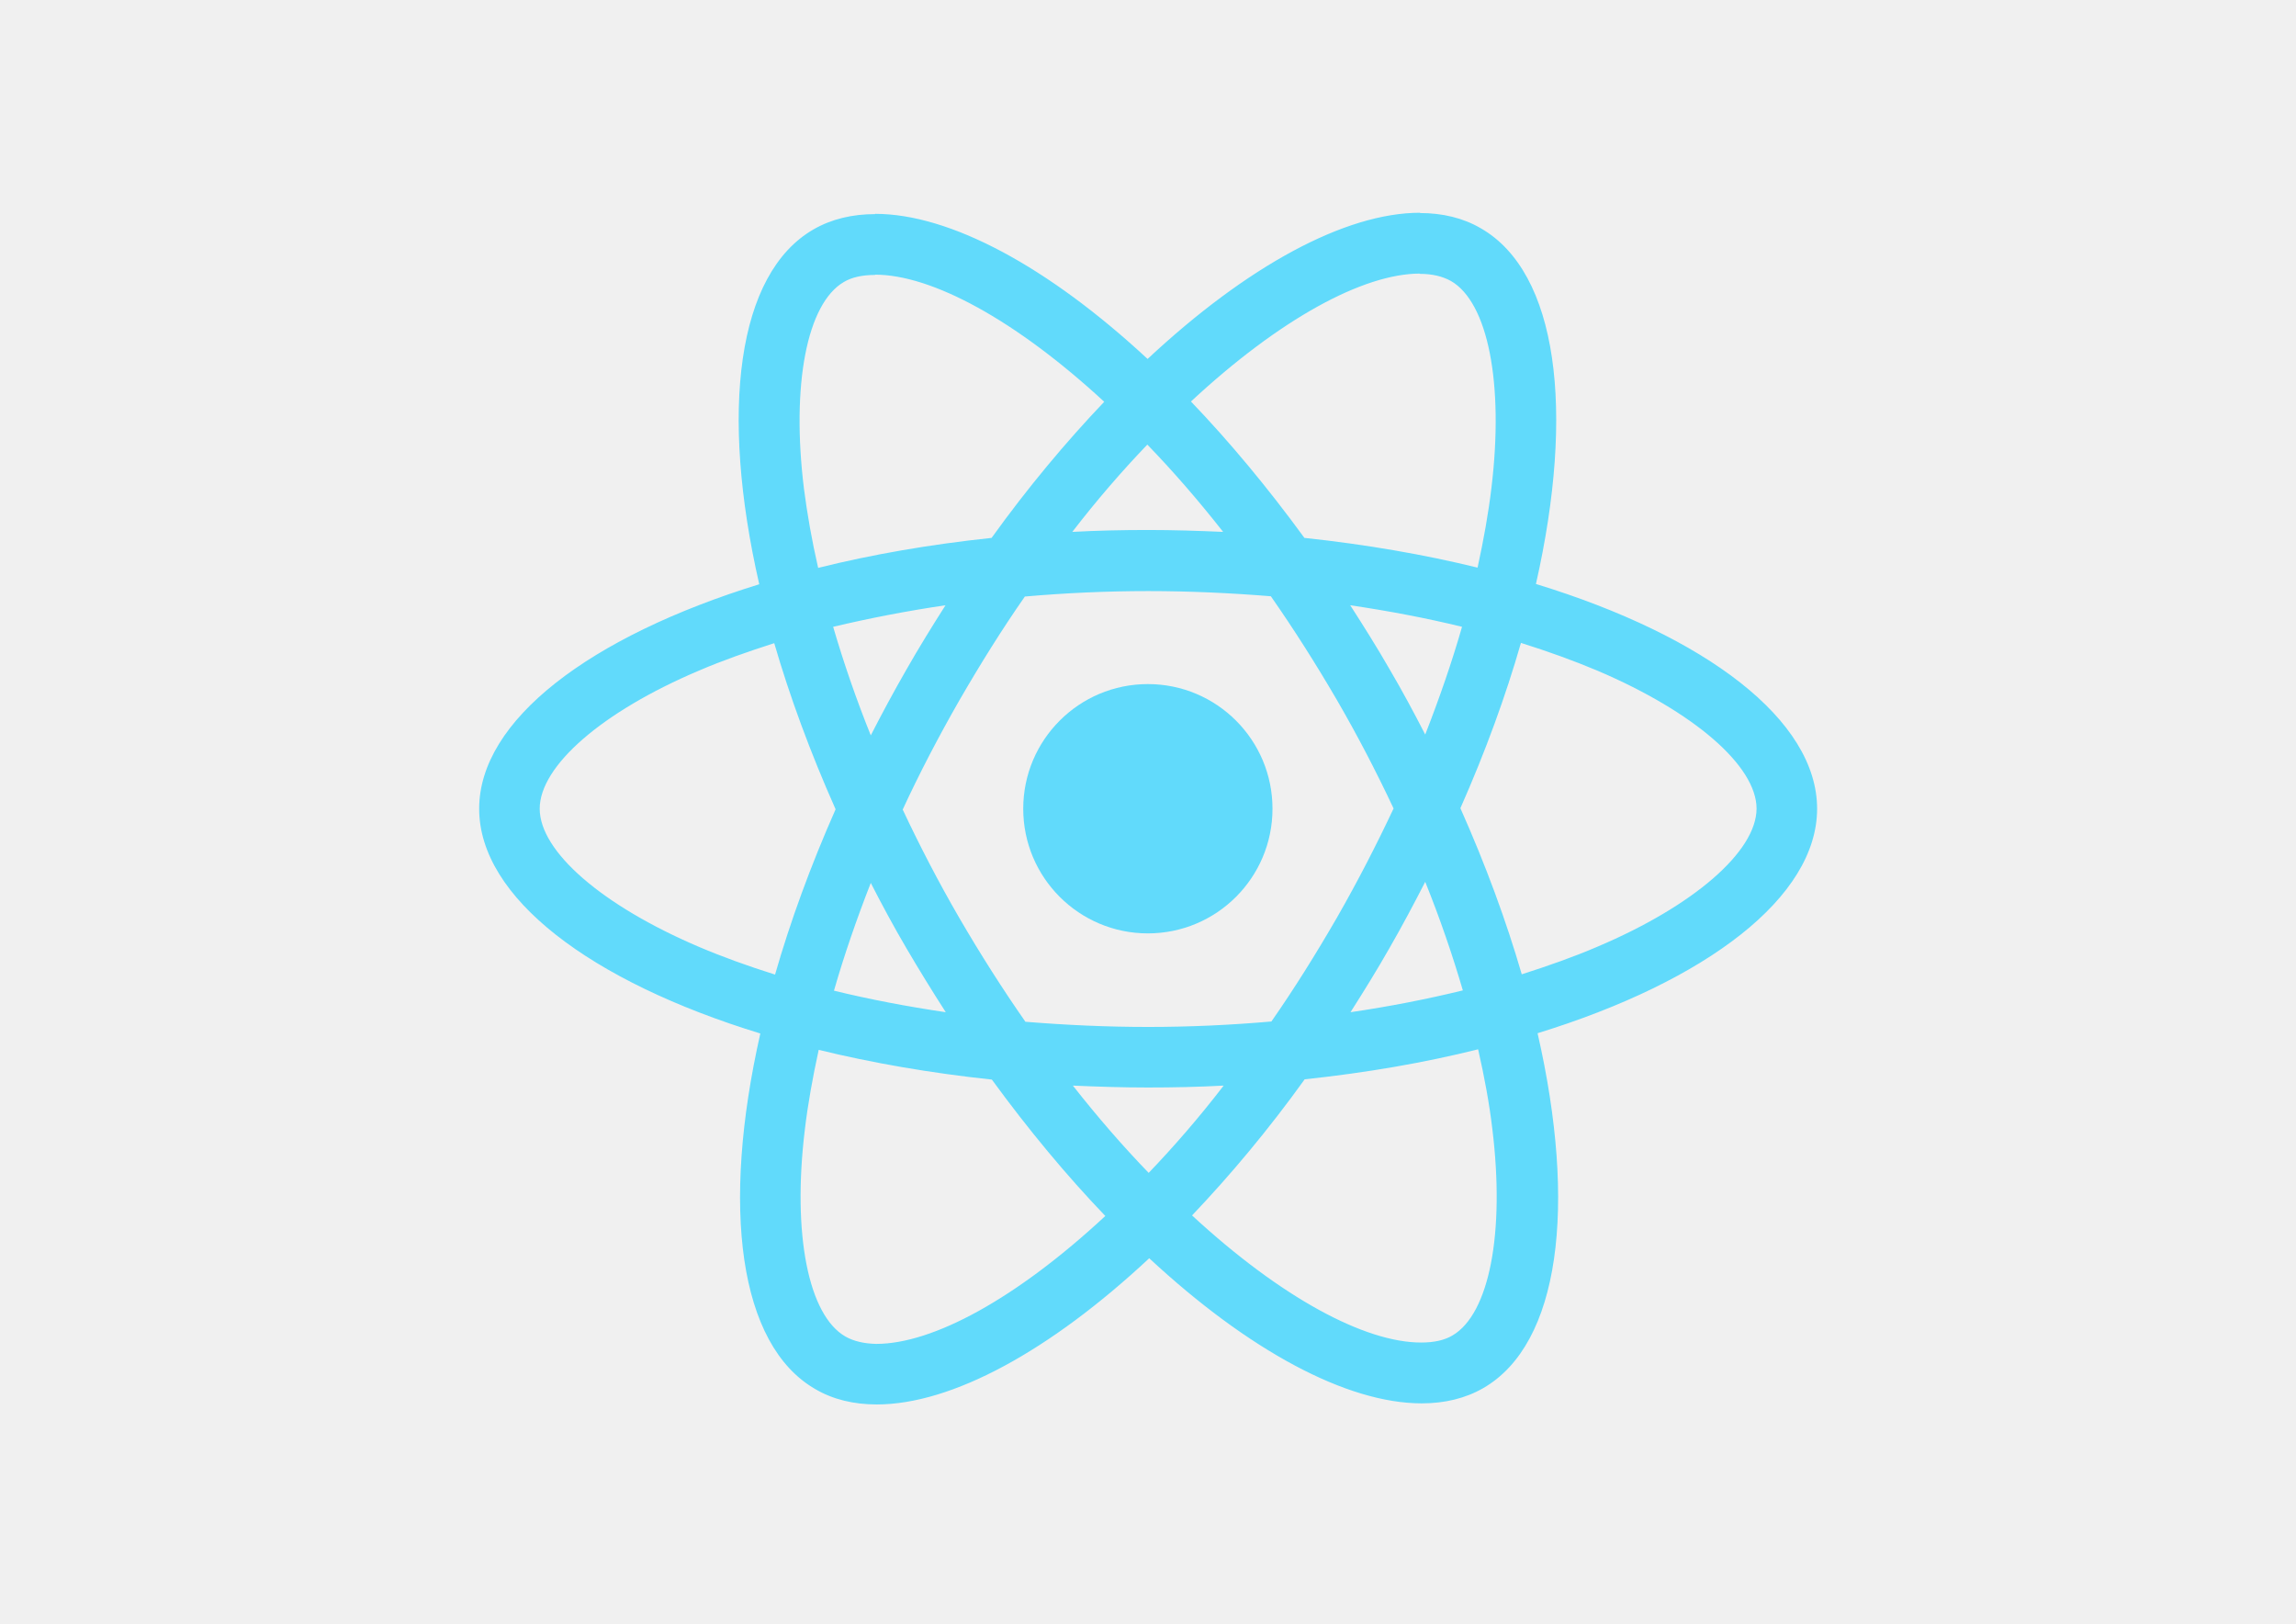
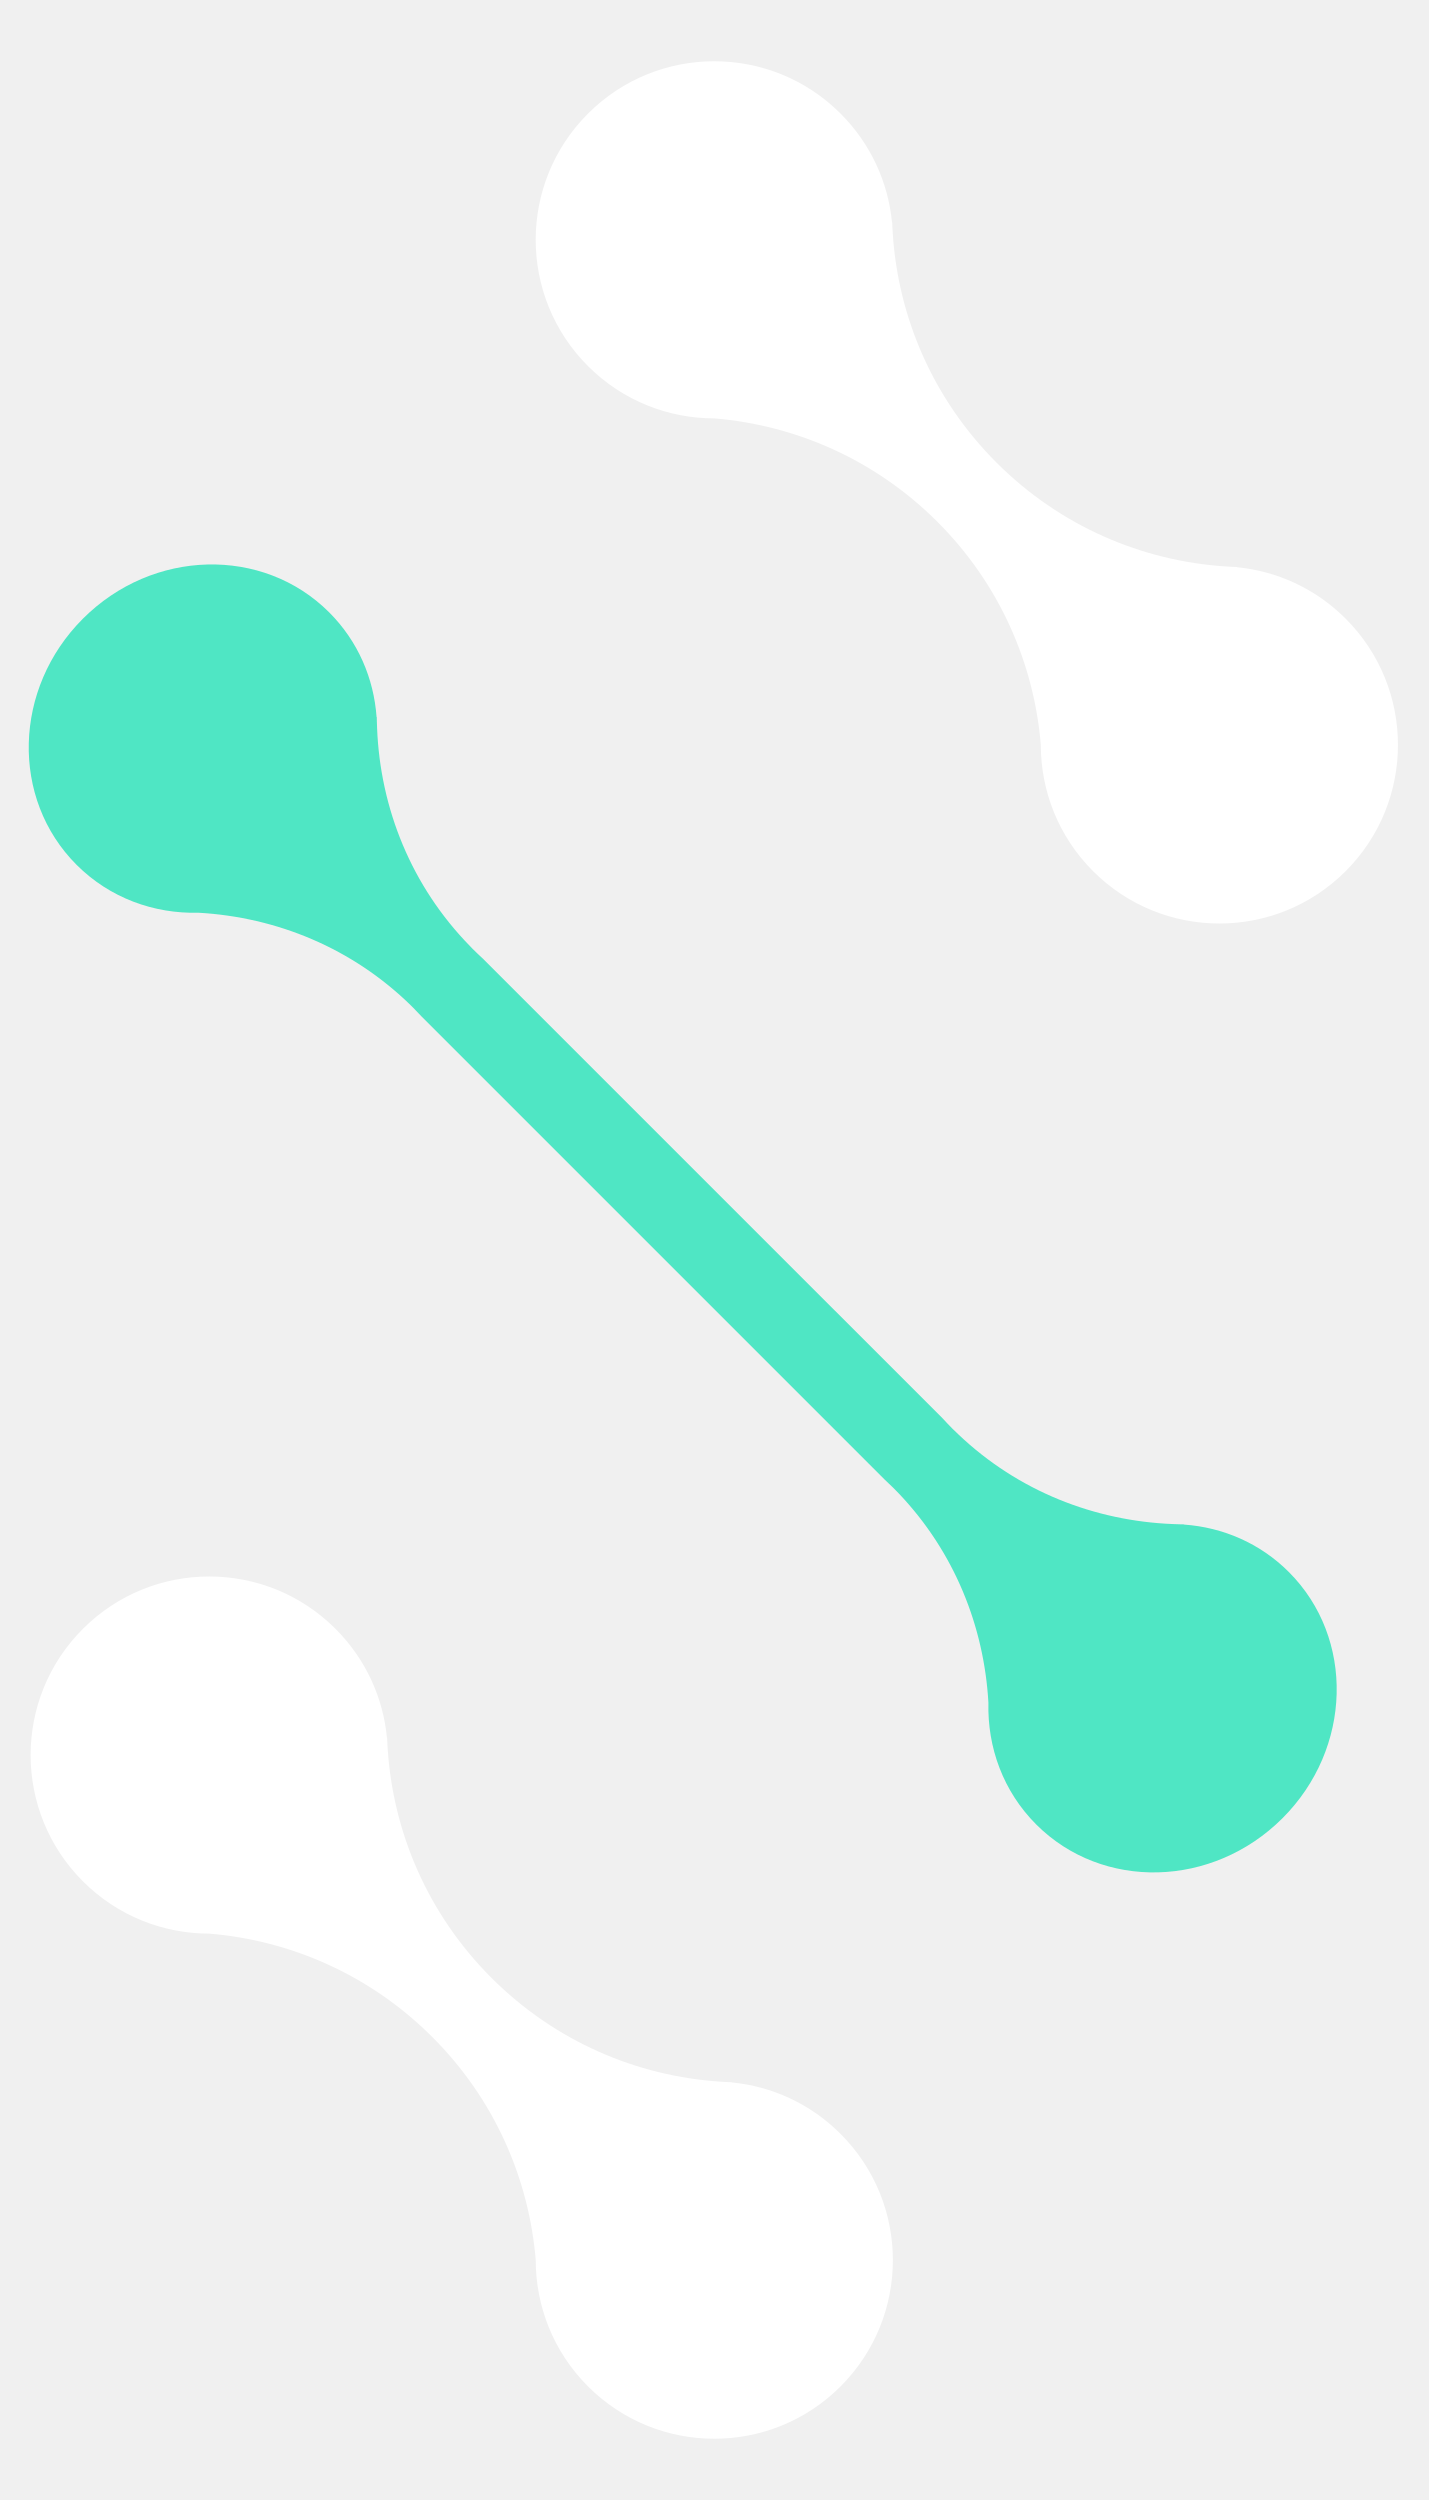
- <svg xmlns="http://www.w3.org/2000/svg" viewBox="0 0 841.9 595.3">
-   <g fill="#61DAFB">
-     <path d="M666.3 296.5c0-32.5-40.7-63.3-103.1-82.4 14.4-63.6 8-114.2-20.2-130.4-6.5-3.8-14.1-5.6-22.4-5.6v22.3c4.6 0 8.3.9 11.4 2.6 13.6 7.8 19.5 37.5 14.9 75.7-1.1 9.4-2.9 19.3-5.1 29.4-19.6-4.8-41-8.5-63.5-10.9-13.5-18.5-27.5-35.3-41.6-50 32.6-30.3 63.2-46.9 84-46.9V78c-27.5 0-63.5 19.6-99.9 53.6-36.4-33.8-72.4-53.2-99.9-53.2v22.3c20.7 0 51.4 16.5 84 46.6-14 14.7-28 31.4-41.3 49.9-22.6 2.4-44 6.1-63.6 11-2.3-10-4-19.7-5.2-29-4.7-38.2 1.1-67.9 14.6-75.8 3-1.8 6.9-2.6 11.5-2.6V78.5c-8.4 0-16 1.8-22.6 5.6-28.1 16.2-34.4 66.7-19.9 130.1-62.2 19.2-102.7 49.9-102.7 82.3 0 32.5 40.7 63.3 103.1 82.4-14.4 63.6-8 114.2 20.2 130.4 6.5 3.8 14.1 5.6 22.5 5.6 27.5 0 63.5-19.6 99.9-53.6 36.4 33.8 72.4 53.2 99.9 53.2 8.4 0 16-1.8 22.6-5.6 28.1-16.2 34.4-66.7 19.9-130.1 62-19.1 102.5-49.9 102.5-82.3zm-130.2-66.7c-3.7 12.9-8.3 26.2-13.5 39.5-4.1-8-8.4-16-13.1-24-4.6-8-9.5-15.8-14.4-23.4 14.2 2.1 27.9 4.7 41 7.9zm-45.8 106.5c-7.8 13.5-15.8 26.3-24.1 38.2-14.9 1.3-30 2-45.2 2-15.1 0-30.2-.7-45-1.9-8.3-11.9-16.4-24.6-24.2-38-7.6-13.1-14.5-26.4-20.8-39.8 6.2-13.4 13.2-26.8 20.7-39.9 7.8-13.5 15.8-26.3 24.1-38.2 14.9-1.3 30-2 45.2-2 15.1 0 30.2.7 45 1.9 8.3 11.9 16.4 24.6 24.2 38 7.6 13.1 14.5 26.4 20.8 39.8-6.3 13.4-13.2 26.8-20.7 39.9zm32.3-13c5.4 13.4 10 26.8 13.8 39.8-13.1 3.2-26.9 5.9-41.2 8 4.9-7.7 9.8-15.6 14.4-23.7 4.6-8 8.9-16.1 13-24.1zM421.2 430c-9.3-9.6-18.6-20.3-27.8-32 9 .4 18.2.7 27.5.7 9.4 0 18.7-.2 27.8-.7-9 11.7-18.3 22.4-27.5 32zm-74.4-58.9c-14.2-2.1-27.9-4.7-41-7.9 3.7-12.9 8.3-26.2 13.5-39.5 4.1 8 8.4 16 13.1 24 4.7 8 9.5 15.8 14.4 23.4zM420.7 163c9.3 9.6 18.6 20.3 27.8 32-9-.4-18.2-.7-27.5-.7-9.4 0-18.7.2-27.8.7 9-11.7 18.3-22.4 27.5-32zm-74 58.9c-4.9 7.7-9.8 15.6-14.4 23.7-4.6 8-8.9 16-13 24-5.4-13.4-10-26.8-13.8-39.8 13.1-3.1 26.9-5.8 41.2-7.9zm-90.5 125.2c-35.4-15.1-58.3-34.9-58.3-50.6 0-15.7 22.9-35.6 58.3-50.6 8.6-3.7 18-7 27.7-10.1 5.7 19.6 13.2 40 22.5 60.9-9.2 20.8-16.6 41.1-22.2 60.6-9.9-3.1-19.3-6.5-28-10.2zM310 490c-13.6-7.8-19.5-37.5-14.9-75.7 1.1-9.4 2.9-19.3 5.1-29.4 19.6 4.8 41 8.5 63.5 10.9 13.5 18.5 27.5 35.3 41.6 50-32.6 30.3-63.2 46.9-84 46.9-4.5-.1-8.3-1-11.3-2.7zm237.2-76.2c4.7 38.2-1.1 67.9-14.6 75.8-3 1.8-6.9 2.6-11.5 2.6-20.7 0-51.4-16.5-84-46.6 14-14.7 28-31.4 41.3-49.9 22.6-2.4 44-6.1 63.6-11 2.3 10.1 4.1 19.8 5.2 29.1zm38.5-66.7c-8.6 3.7-18 7-27.7 10.1-5.7-19.6-13.2-40-22.5-60.9 9.2-20.8 16.6-41.1 22.2-60.6 9.9 3.1 19.3 6.5 28.1 10.2 35.4 15.1 58.3 34.9 58.3 50.6-.1 15.7-23 35.6-58.4 50.6zM320.8 78.4z" />
-     <circle cx="420.9" cy="296.5" r="45.7" />
-     <path d="M520.5 78.1z" />
+ <svg xmlns="http://www.w3.org/2000/svg" width="16px" height="28px" viewBox="0 0 16 28" version="1.1">
+   <defs />
+   <g id="Design-Mobile" stroke="none" stroke-width="1" fill="none" fill-rule="evenodd">
+     <g id="Android" transform="translate(-23, -21)">
+       <g id="logo" transform="translate(31, 35) rotate(-45) translate(-31, -35) translate(21, 25)">
+         <path d="M9.533,13.395 C9.533,13.363 9.534,13.332 9.534,13.3 C9.534,13.254 9.533,13.207 9.531,13.162 L9.531,5.838 C9.533,5.793 9.534,5.746 9.534,5.7 C9.534,5.688 9.534,5.676 9.534,5.664 C9.525,4.742 9.17,3.898 8.586,3.244 C8.224,2.9 8,2.425 8,1.9 C8,0.851 8.895,0 10,0 C11.105,0 12,0.851 12,1.9 C12,2.358 11.83,2.777 11.546,3.105 L11.549,3.105 C11.539,3.116 11.528,3.127 11.518,3.137 C11.5,3.157 11.482,3.177 11.463,3.196 C10.853,3.856 10.481,4.719 10.472,5.664 C10.471,5.676 10.471,5.688 10.471,5.7 C10.471,5.755 10.473,5.809 10.475,5.864 L10.475,13.136 C10.473,13.191 10.471,13.245 10.471,13.3 C10.471,13.332 10.472,13.363 10.473,13.395 C10.496,14.317 10.866,15.158 11.463,15.804 C11.482,15.823 11.5,15.843 11.518,15.863 C11.528,15.873 11.539,15.884 11.549,15.895 L11.546,15.895 C11.83,16.223 12,16.642 12,17.1 C12,18.149 11.105,19 10,19 C8.895,19 8,18.149 8,17.1 C8,16.575 8.224,16.1 8.586,15.756 C9.157,15.116 9.509,14.294 9.533,13.395 Z" id="Combined-Shape" fill="#4FE6C4" />
+         <path d="M0.586,16.586 C1.177,15.888 1.534,14.986 1.534,14 C1.534,13.014 1.177,12.112 0.586,11.414 C0.224,11.052 0,10.552 0,10 C0,8.895 0.895,8 2,8 C3.105,8 4,8.895 4,10 C4,10.482 3.83,10.924 3.546,11.269 L3.549,11.269 C3.539,11.28 3.528,11.291 3.518,11.302 C3.5,11.323 3.482,11.344 3.463,11.364 C2.845,12.068 2.471,12.99 2.471,14 C2.471,15.01 2.845,15.932 3.463,16.636 C3.482,16.656 3.5,16.677 3.518,16.698 C3.528,16.709 3.539,16.72 3.549,16.731 L3.546,16.731 C3.83,17.076 4,17.518 4,18 C4,19.105 3.105,20 2,20 C0.895,20 0,19.105 0,18 C0,17.448 0.224,16.948 0.586,16.586 Z" id="Combined-Shape" fill="#FFFFFF" />
+         <path d="M16.586,8.586 C17.177,7.888 17.534,6.986 17.534,6 C17.534,5.014 17.177,4.112 16.586,3.414 C16.224,3.052 16,2.552 16,2 C16,0.895 16.895,0 18,0 C19.105,0 20,0.895 20,2 C20,2.482 19.83,2.924 19.546,3.269 L19.549,3.269 C19.539,3.28 19.528,3.291 19.518,3.302 C19.5,3.323 19.482,3.344 19.463,3.364 C18.845,4.068 18.471,4.99 18.471,6 C18.471,7.01 18.845,7.932 19.463,8.636 C19.482,8.656 19.5,8.677 19.518,8.698 C19.528,8.709 19.539,8.72 19.549,8.731 L19.546,8.731 C19.83,9.076 20,9.518 20,10 C20,11.105 19.105,12 18,12 C16.895,12 16,11.105 16,10 C16,9.448 16.224,8.948 16.586,8.586 Z" id="Combined-Shape-Copy-3" fill="#FFFFFF" />
+       </g>
+     </g>
  </g>
</svg>
